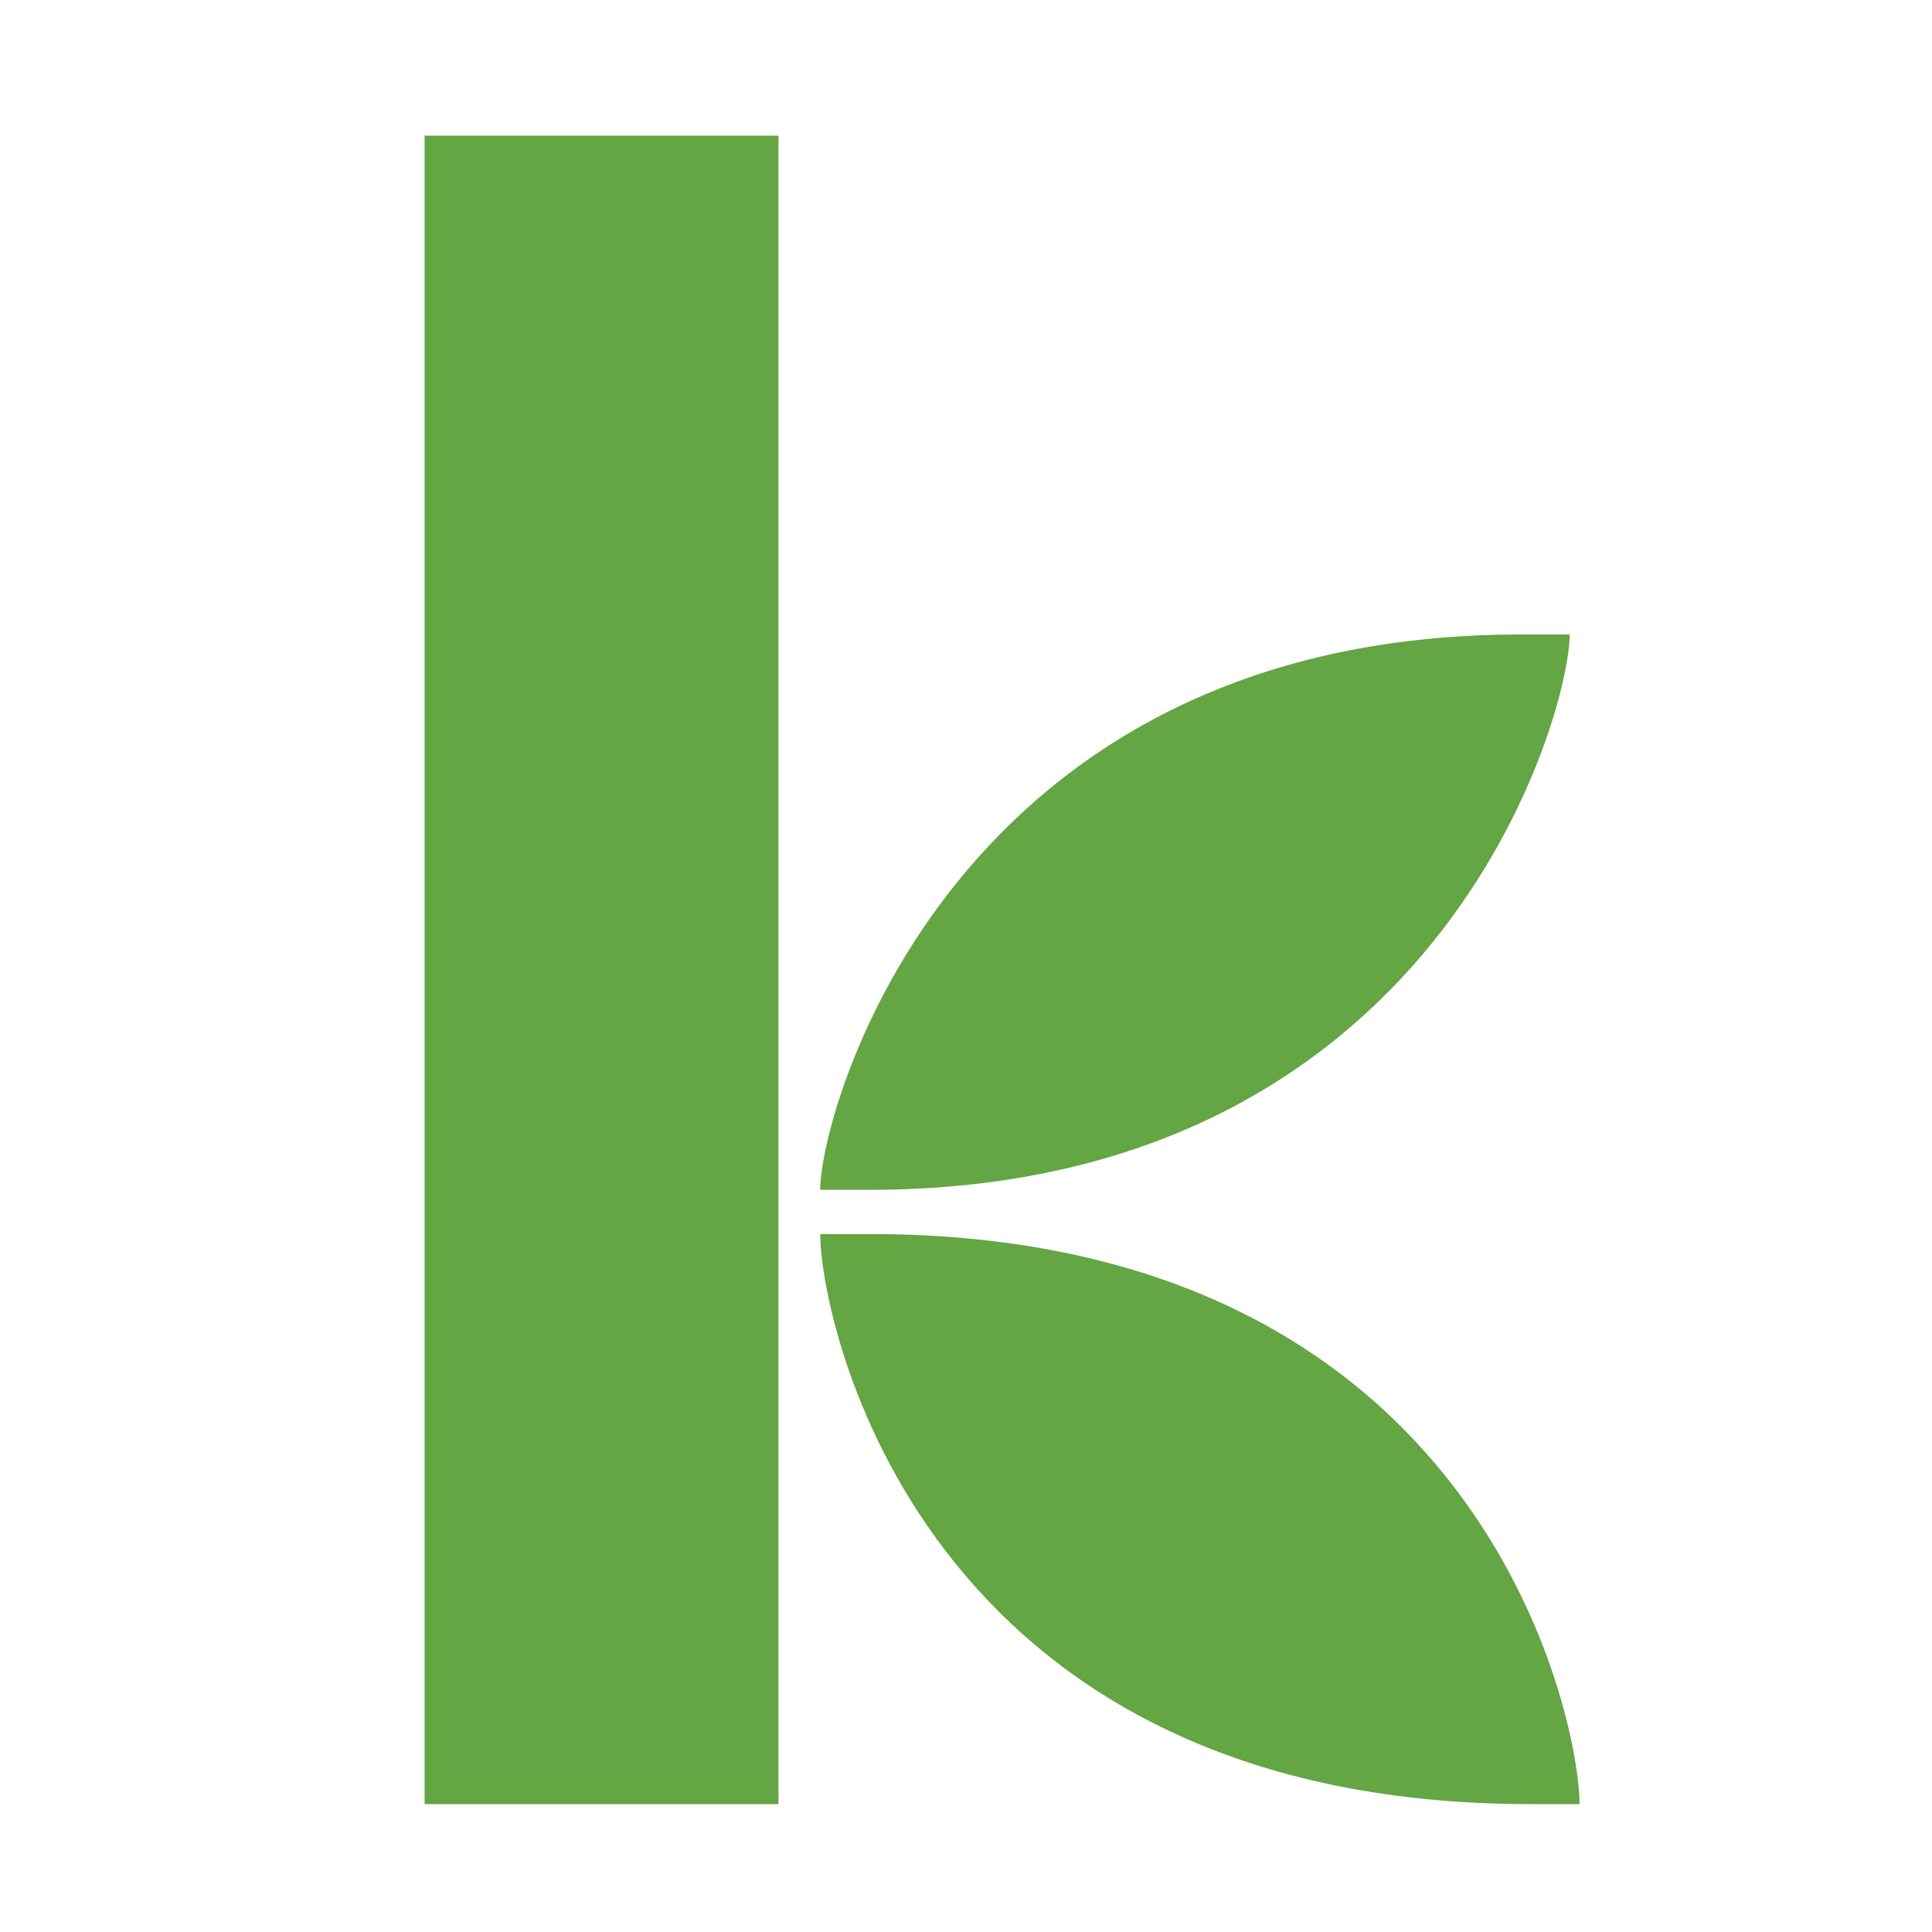
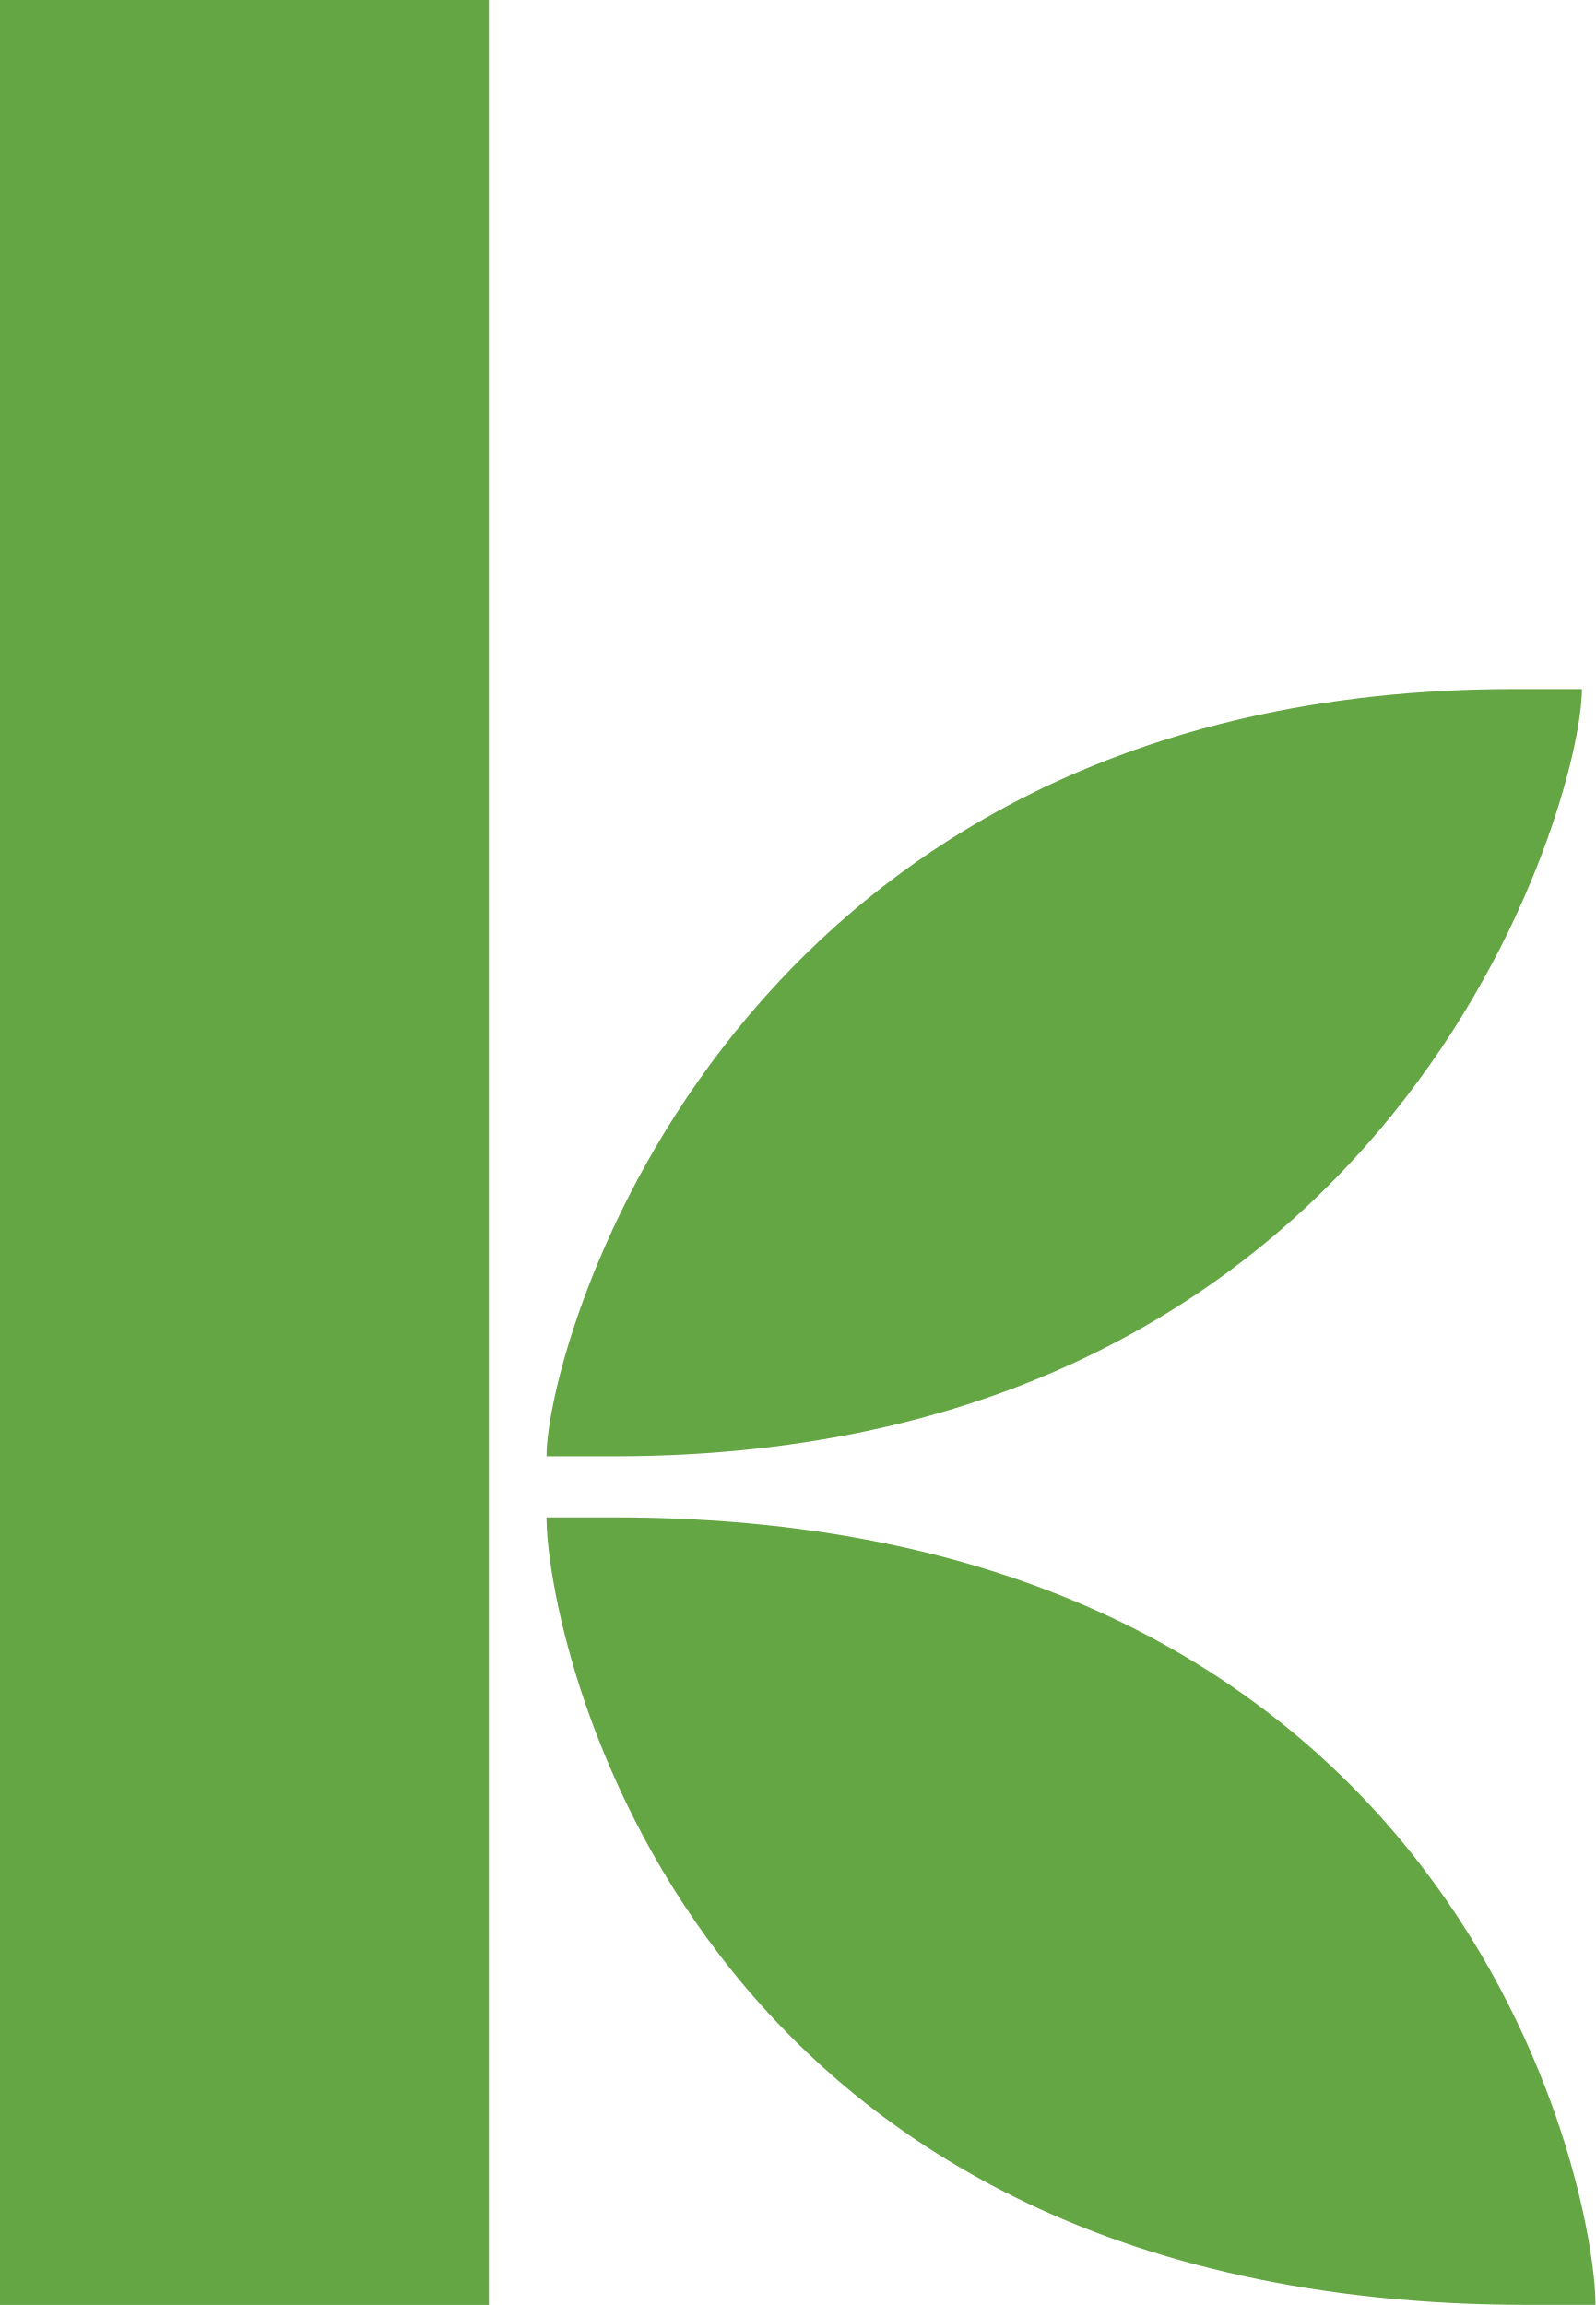
- <svg xmlns="http://www.w3.org/2000/svg" version="1.1" id="Layer_1" x="0px" y="0px" width="91px" height="91px" viewBox="0 0 91 91" enable-background="new 0 0 91 91" xml:space="preserve">
+ <svg xmlns="http://www.w3.org/2000/svg" version="1.1" id="Layer_1" x="0px" y="0px" enable-background="new 0 0 91 91" xml:space="preserve" viewBox="20.00 6.39 54.40 78.59">
  <path fill="#64A544" d="M51.667,6.389H20v78.588h16.667V6.389z   M40.949,56.042c26.736,0,32.986-22.338,32.986-26.157H71.62  c-26.736,0-32.986,22.338-32.986,26.157H40.949z M38.634,58.125c0,4.051,4.63,26.851,33.45,26.851h2.314  c0-4.05-4.63-26.851-33.449-26.851H38.634L38.634,58.125z " />
</svg>
